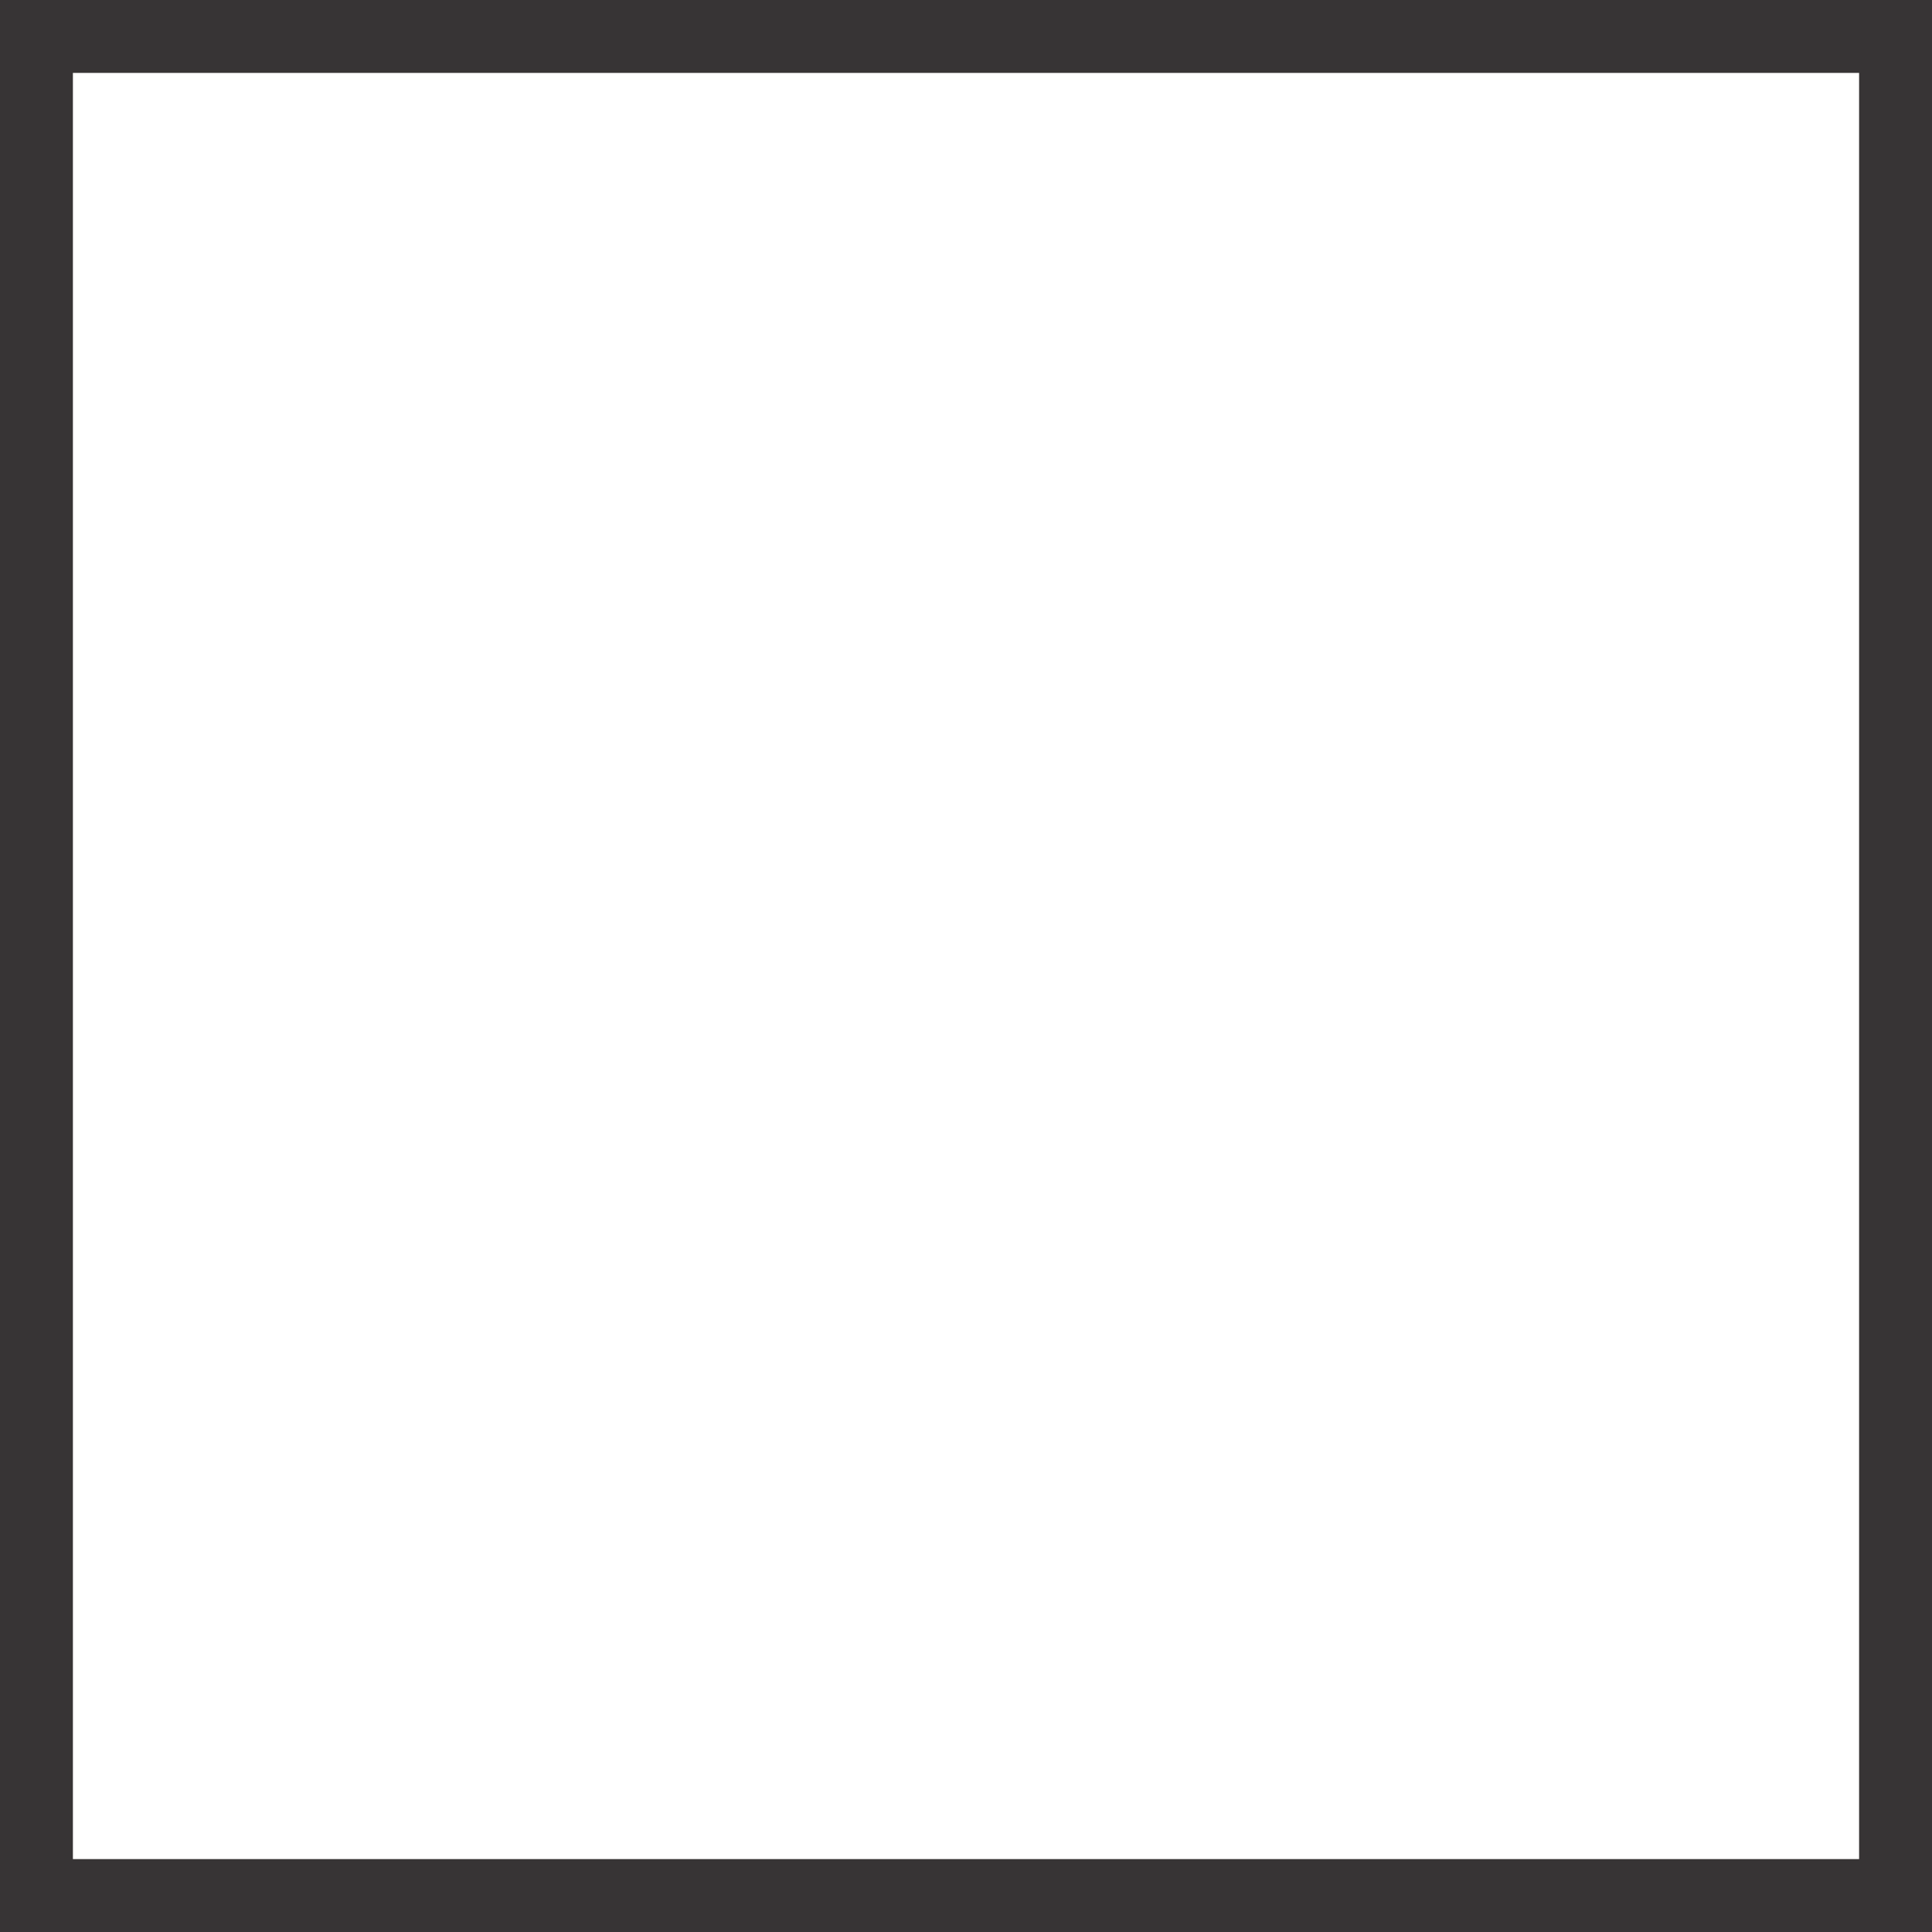
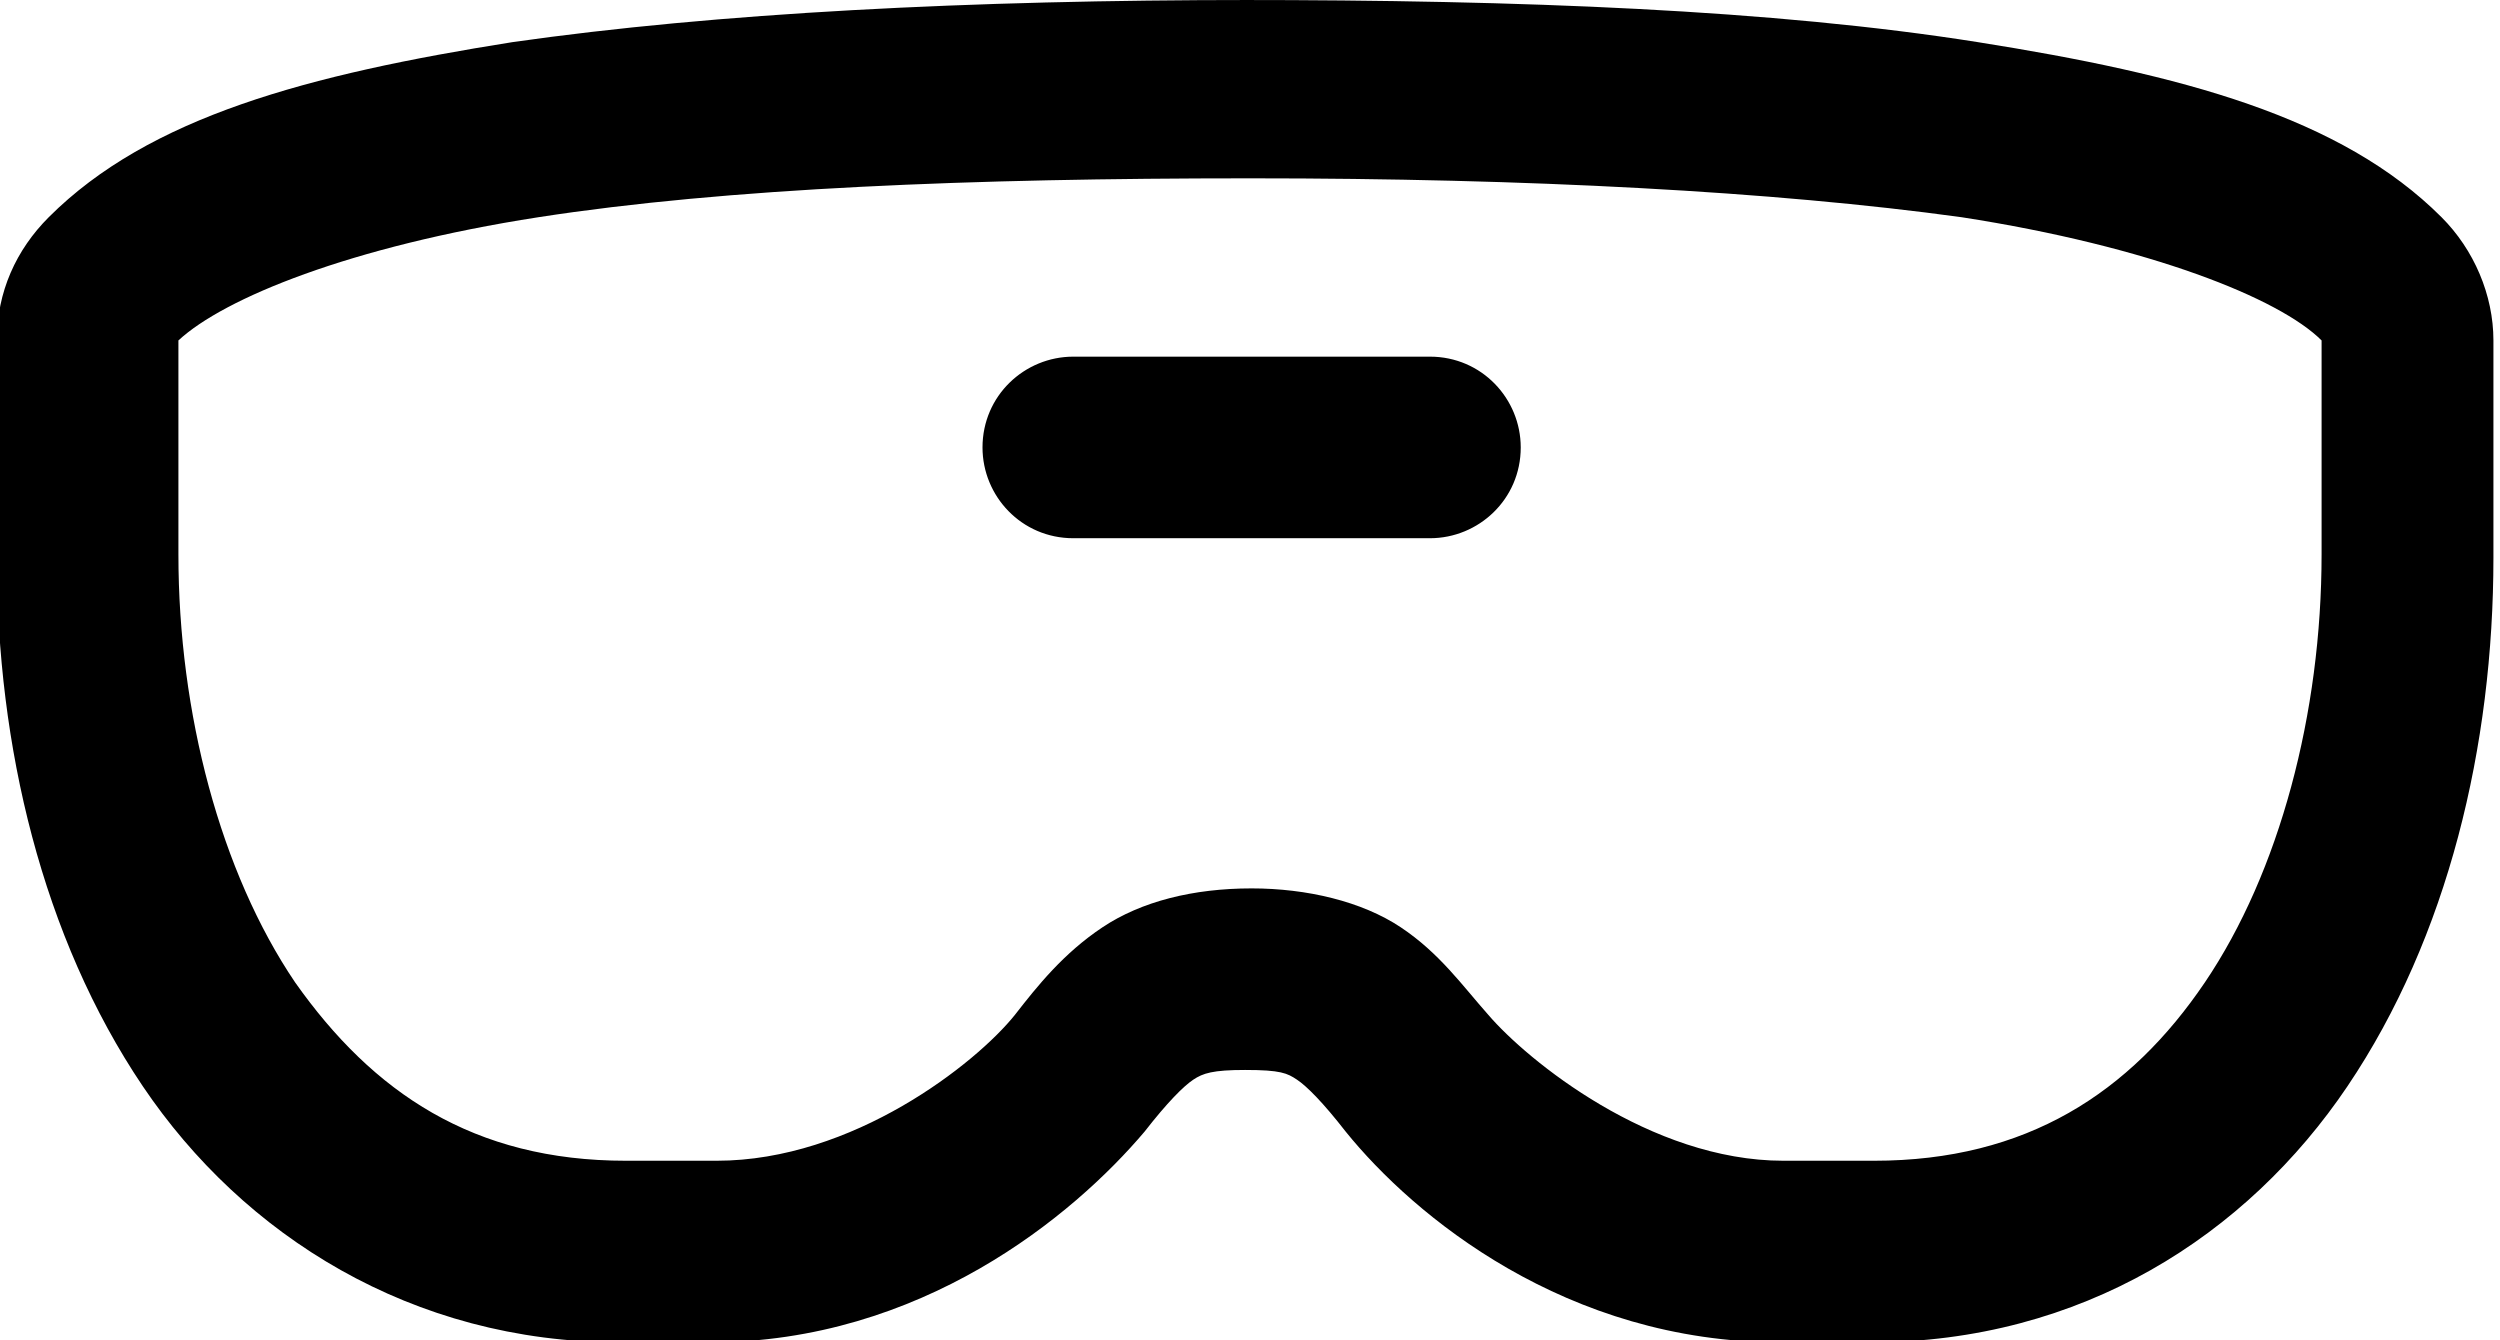
- <svg xmlns="http://www.w3.org/2000/svg" xml:space="preserve" width="5.28mm" height="5.28mm" version="1.1" style="shape-rendering:geometricPrecision; text-rendering:geometricPrecision; image-rendering:optimizeQuality; fill-rule:evenodd; clip-rule:evenodd" viewBox="0 0 25.44 25.44">
+ <svg xmlns="http://www.w3.org/2000/svg" xml:space="preserve" width="5.08mm" height="2.721mm" version="1.1" style="shape-rendering:geometricPrecision; text-rendering:geometricPrecision; image-rendering:optimizeQuality; fill-rule:evenodd; clip-rule:evenodd" viewBox="0 0 7.71 4.13">
  <defs>
    <style type="text/css">
   
-     .str0 {stroke:#373435;stroke-width:0.96;stroke-miterlimit:22.926}
-     .fil0 {fill:none}
+     .fil0 {fill:black;fill-rule:nonzero}
   
  </style>
  </defs>
-   <g id="Capa_x0020_1">
-     <rect class="fil0 str0" x="0.48" y="0.48" width="24.48" height="24.48" />
+   <g id="SECTIONCUTEDGES">
+     <path class="fil0" d="M3.86 0c-0.87,0 -1.65,0.04 -2.28,0.13 -0.63,0.1 -1.12,0.23 -1.43,0.54 -0.1,0.1 -0.16,0.23 -0.16,0.38l0 0.67c0,0.58 0.14,1.17 0.45,1.63 0.31,0.46 0.83,0.79 1.47,0.79l0.28 0c0.65,0 1.12,-0.39 1.34,-0.65 0.07,-0.09 0.12,-0.14 0.15,-0.16 0.03,-0.02 0.06,-0.03 0.16,-0.03 0.11,0 0.13,0.01 0.16,0.03 0.03,0.02 0.08,0.07 0.15,0.16 0.21,0.26 0.68,0.65 1.34,0.65l0.28 0c0.65,0 1.16,-0.33 1.47,-0.79 0.31,-0.46 0.45,-1.05 0.45,-1.63l0 -0.67c0,-0.14 -0.06,-0.28 -0.16,-0.38 -0.31,-0.31 -0.8,-0.44 -1.43,-0.54 -0.63,-0.1 -1.41,-0.13 -2.28,-0.13zm0 0.55c0.85,0 1.61,0.04 2.19,0.12 0.58,0.09 0.98,0.25 1.11,0.38l0 0.66c0,0.49 -0.13,0.98 -0.36,1.32 -0.23,0.34 -0.55,0.55 -1.02,0.55l-0.28 0c-0.41,0 -0.79,-0.31 -0.91,-0.45l-0 -0c-0.08,-0.09 -0.15,-0.19 -0.27,-0.27 -0.12,-0.08 -0.29,-0.12 -0.46,-0.12 -0.18,0 -0.34,0.04 -0.46,0.12 -0.12,0.08 -0.2,0.18 -0.27,0.27 -0.12,0.15 -0.5,0.45 -0.92,0.45l-0.28 0c-0.47,0 -0.78,-0.21 -1.02,-0.55 -0.23,-0.34 -0.36,-0.83 -0.36,-1.32l0 -0.66c0.14,-0.13 0.53,-0.29 1.11,-0.38 0.58,-0.09 1.34,-0.12 2.19,-0.12zm-0.55 0.55c-0.15,0 -0.28,0.12 -0.28,0.28 0,0.15 0.12,0.28 0.28,0.28l1.1 0c0.15,0 0.28,-0.12 0.28,-0.28 0,-0.15 -0.12,-0.28 -0.28,-0.28l-1.1 0z" />
  </g>
</svg>
